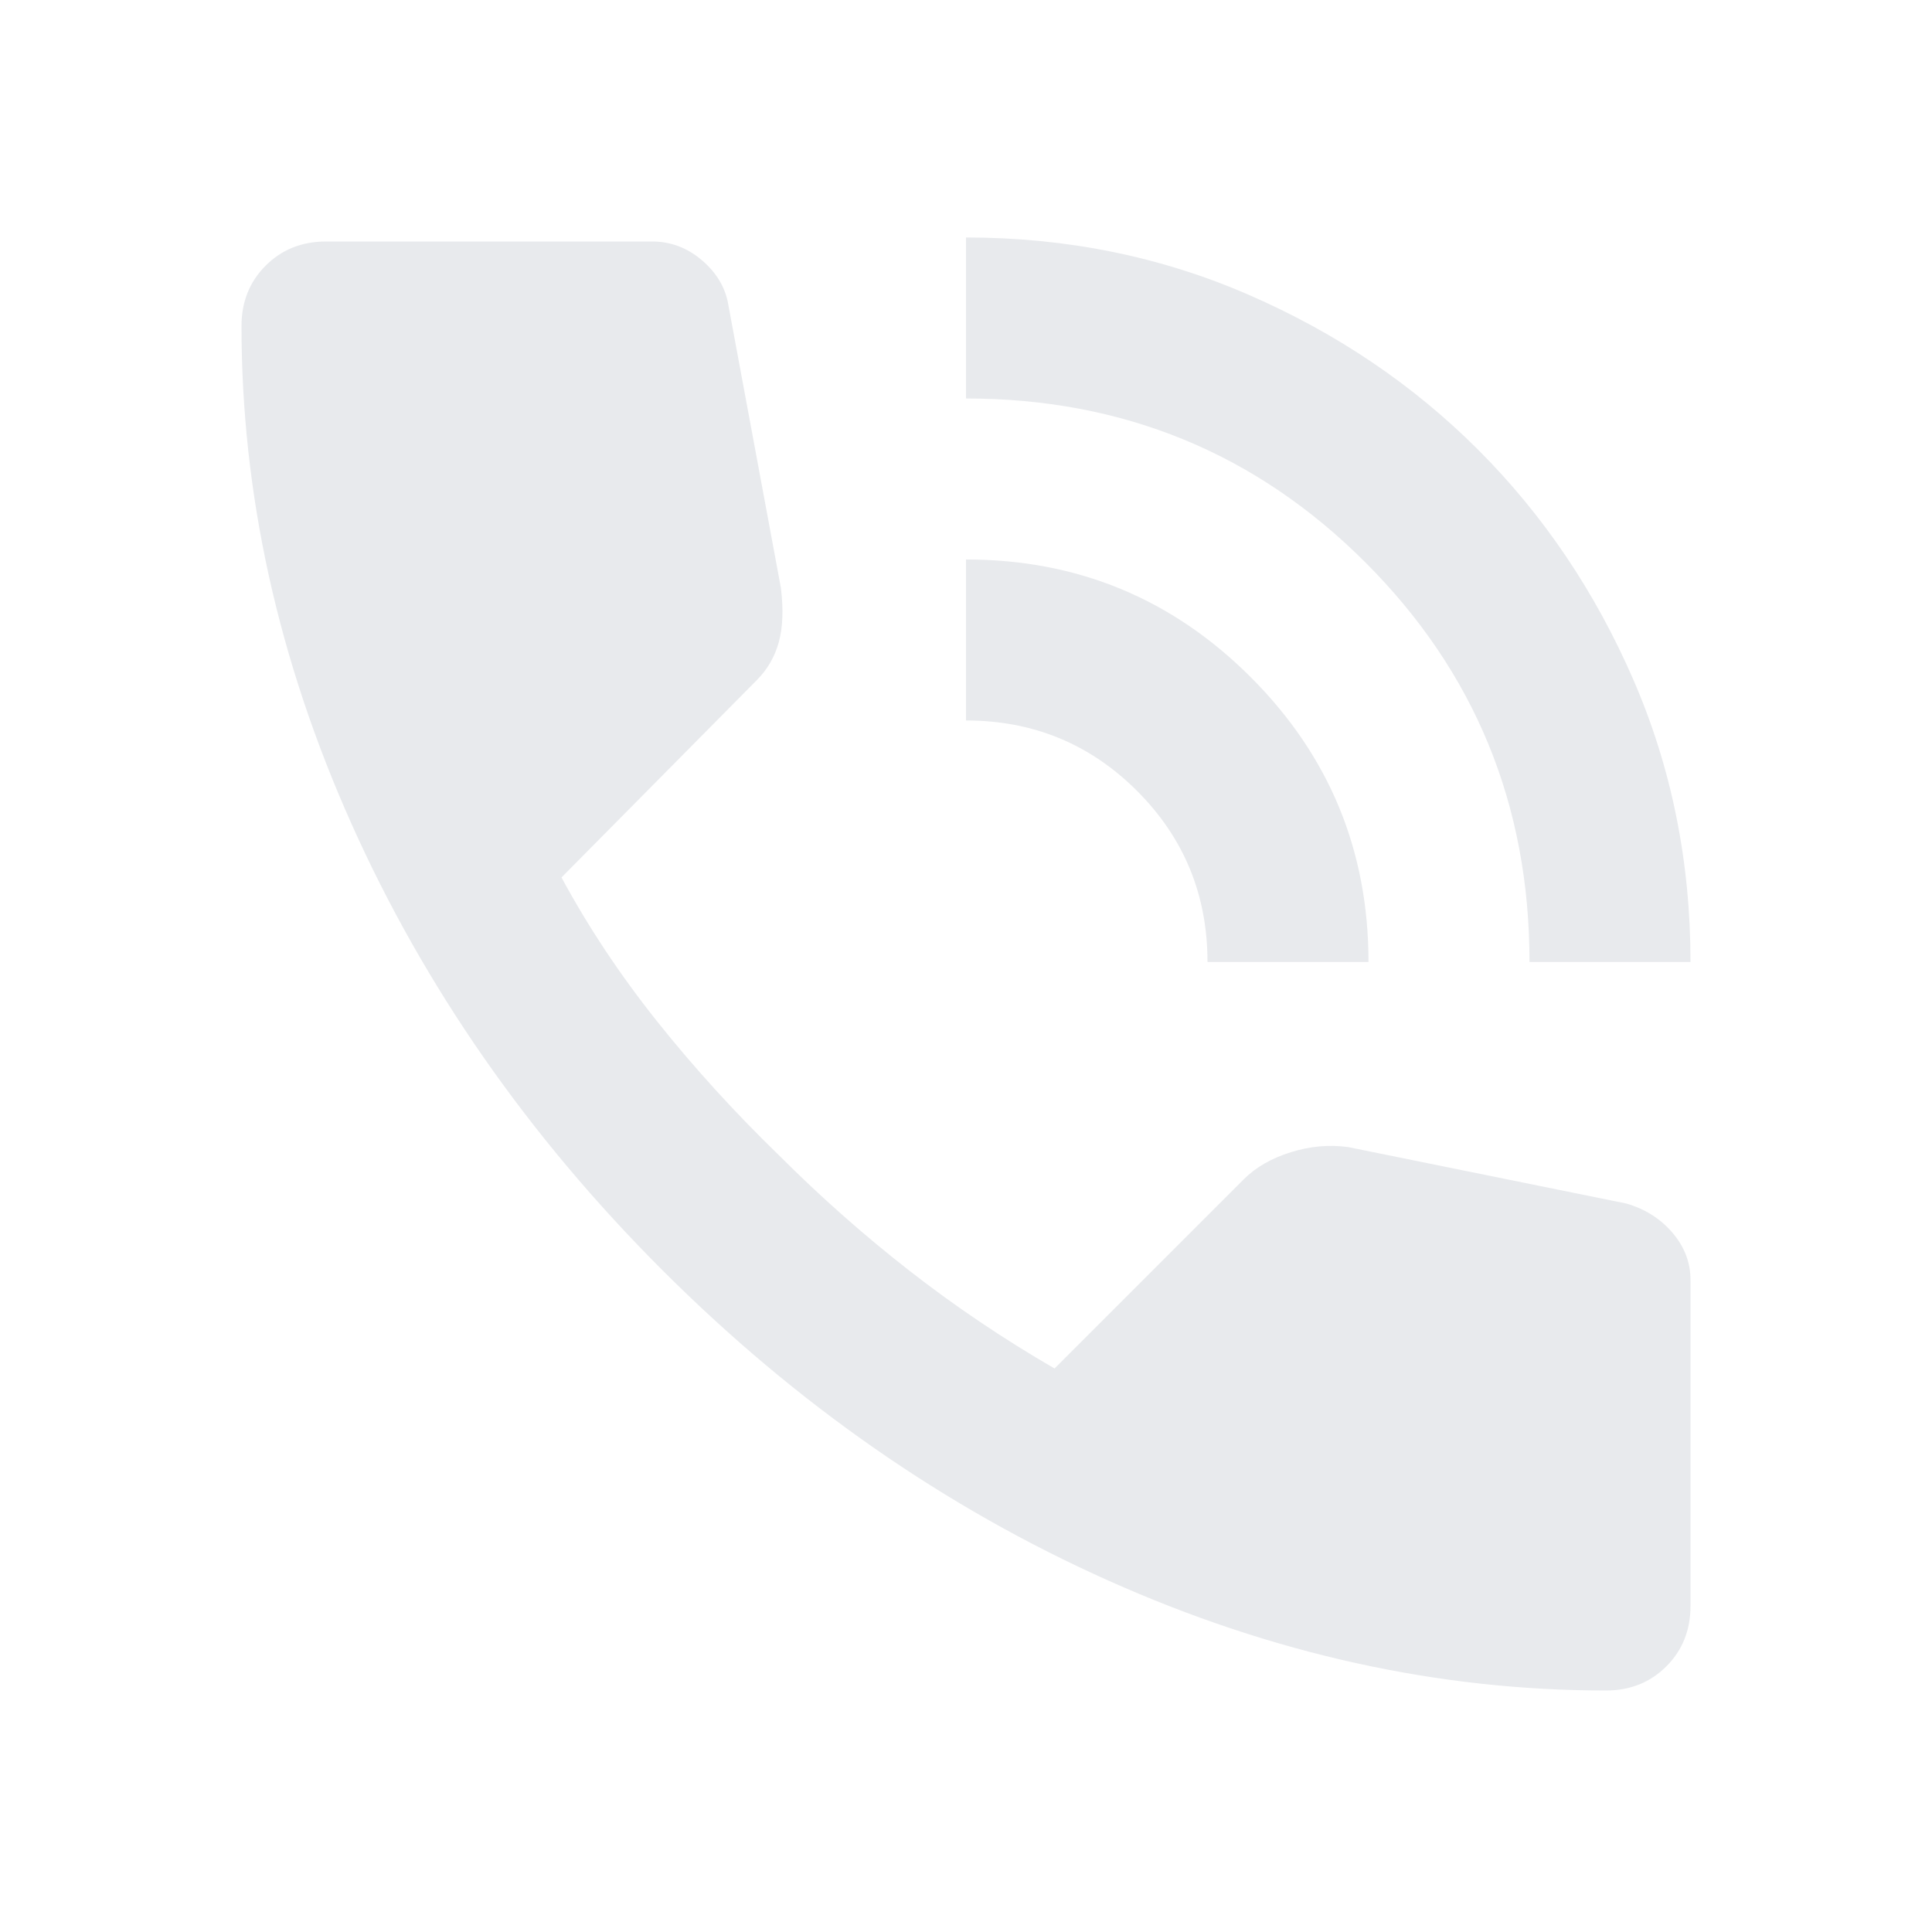
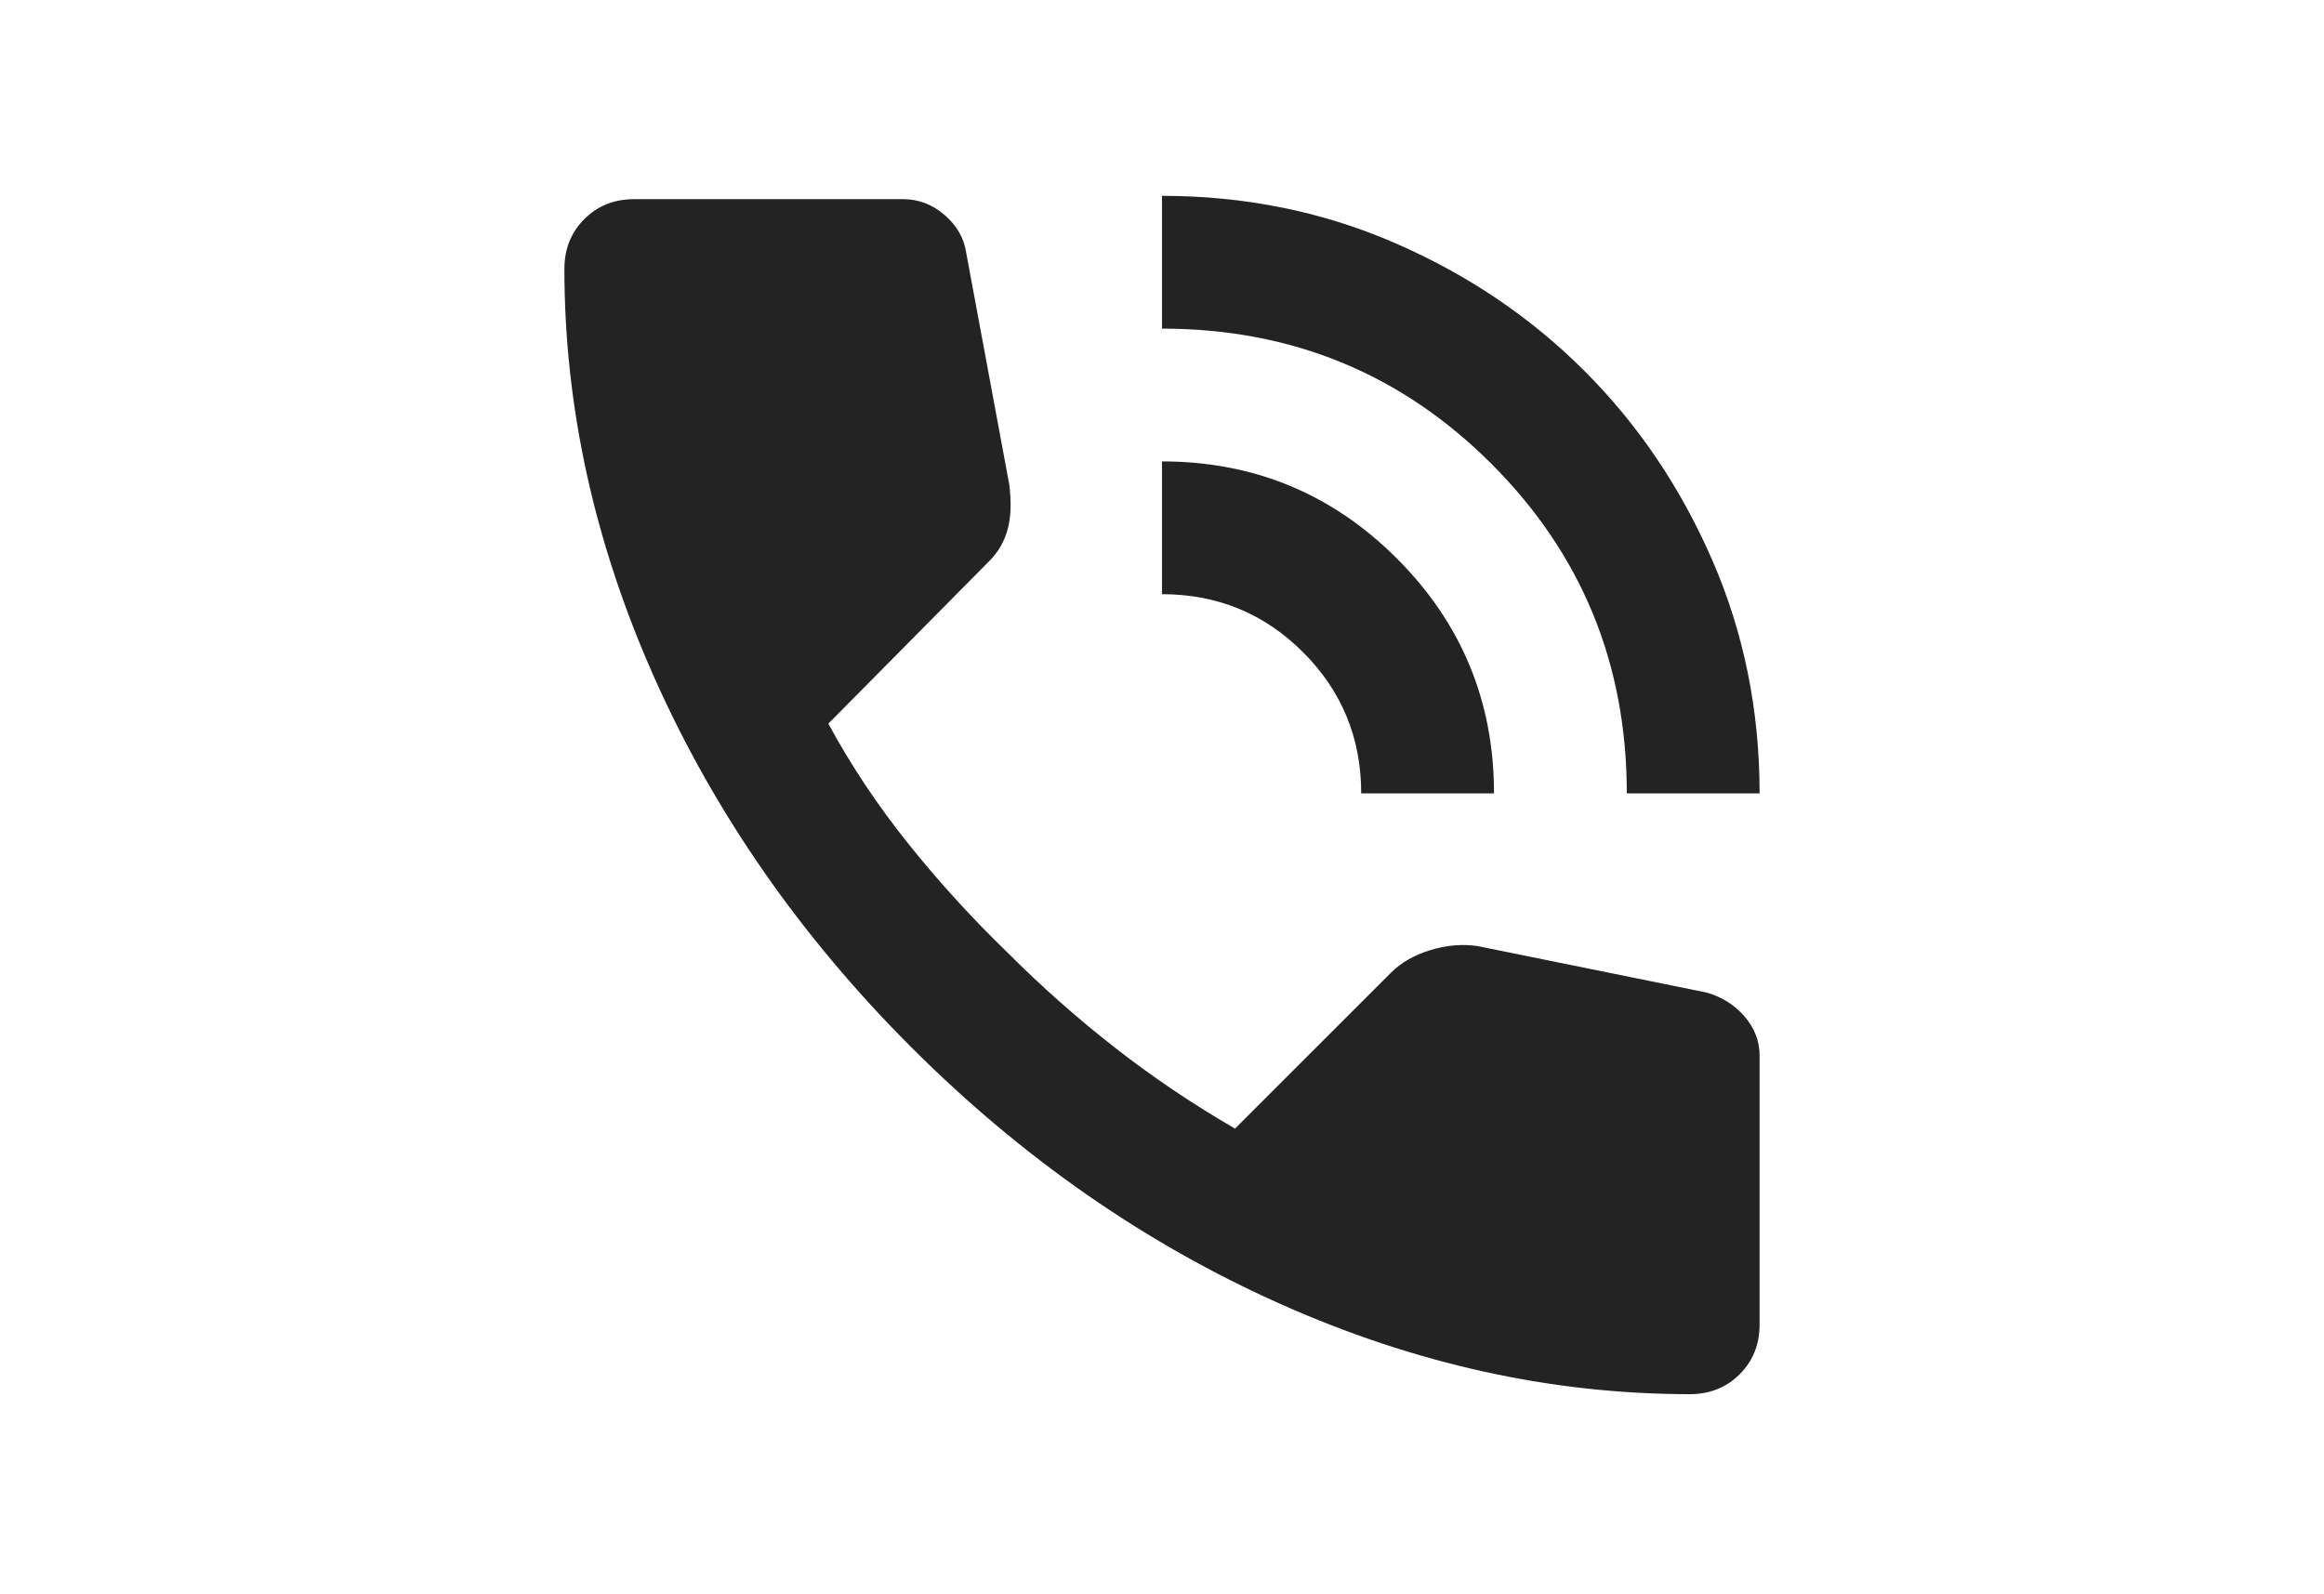
- <svg xmlns="http://www.w3.org/2000/svg" height="24px" viewBox="0 -960 960 960" width="24px" fill="#e8eaed">
+ <svg xmlns="http://www.w3.org/2000/svg" height="24px" viewBox="0 -960 960 960" width="35px" fill="#232323">
  <path d="M760-482q0-117-81.5-198.5T480-762v-80q75 0 140.5 28.5t114 77q48.5 48.5 77 114T840-482h-80Zm-160 0q0-50-35-85t-85-35v-80q83 0 141.5 58.5T680-482h-80Zm198 362q-125 0-247-54.5T329-329Q229-429 174.5-551T120-798q0-18 12-30t30-12h162q14 0 25 9.5t13 22.5l26 140q2 16-1 27t-11 19l-97 98q20 37 47.5 71.5T387-386q31 31 65 57.5t72 48.5l94-94q9-9 23.5-13.5T670-390l138 28q14 4 23 14.5t9 23.5v162q0 18-12 30t-30 12Z" />
</svg>
